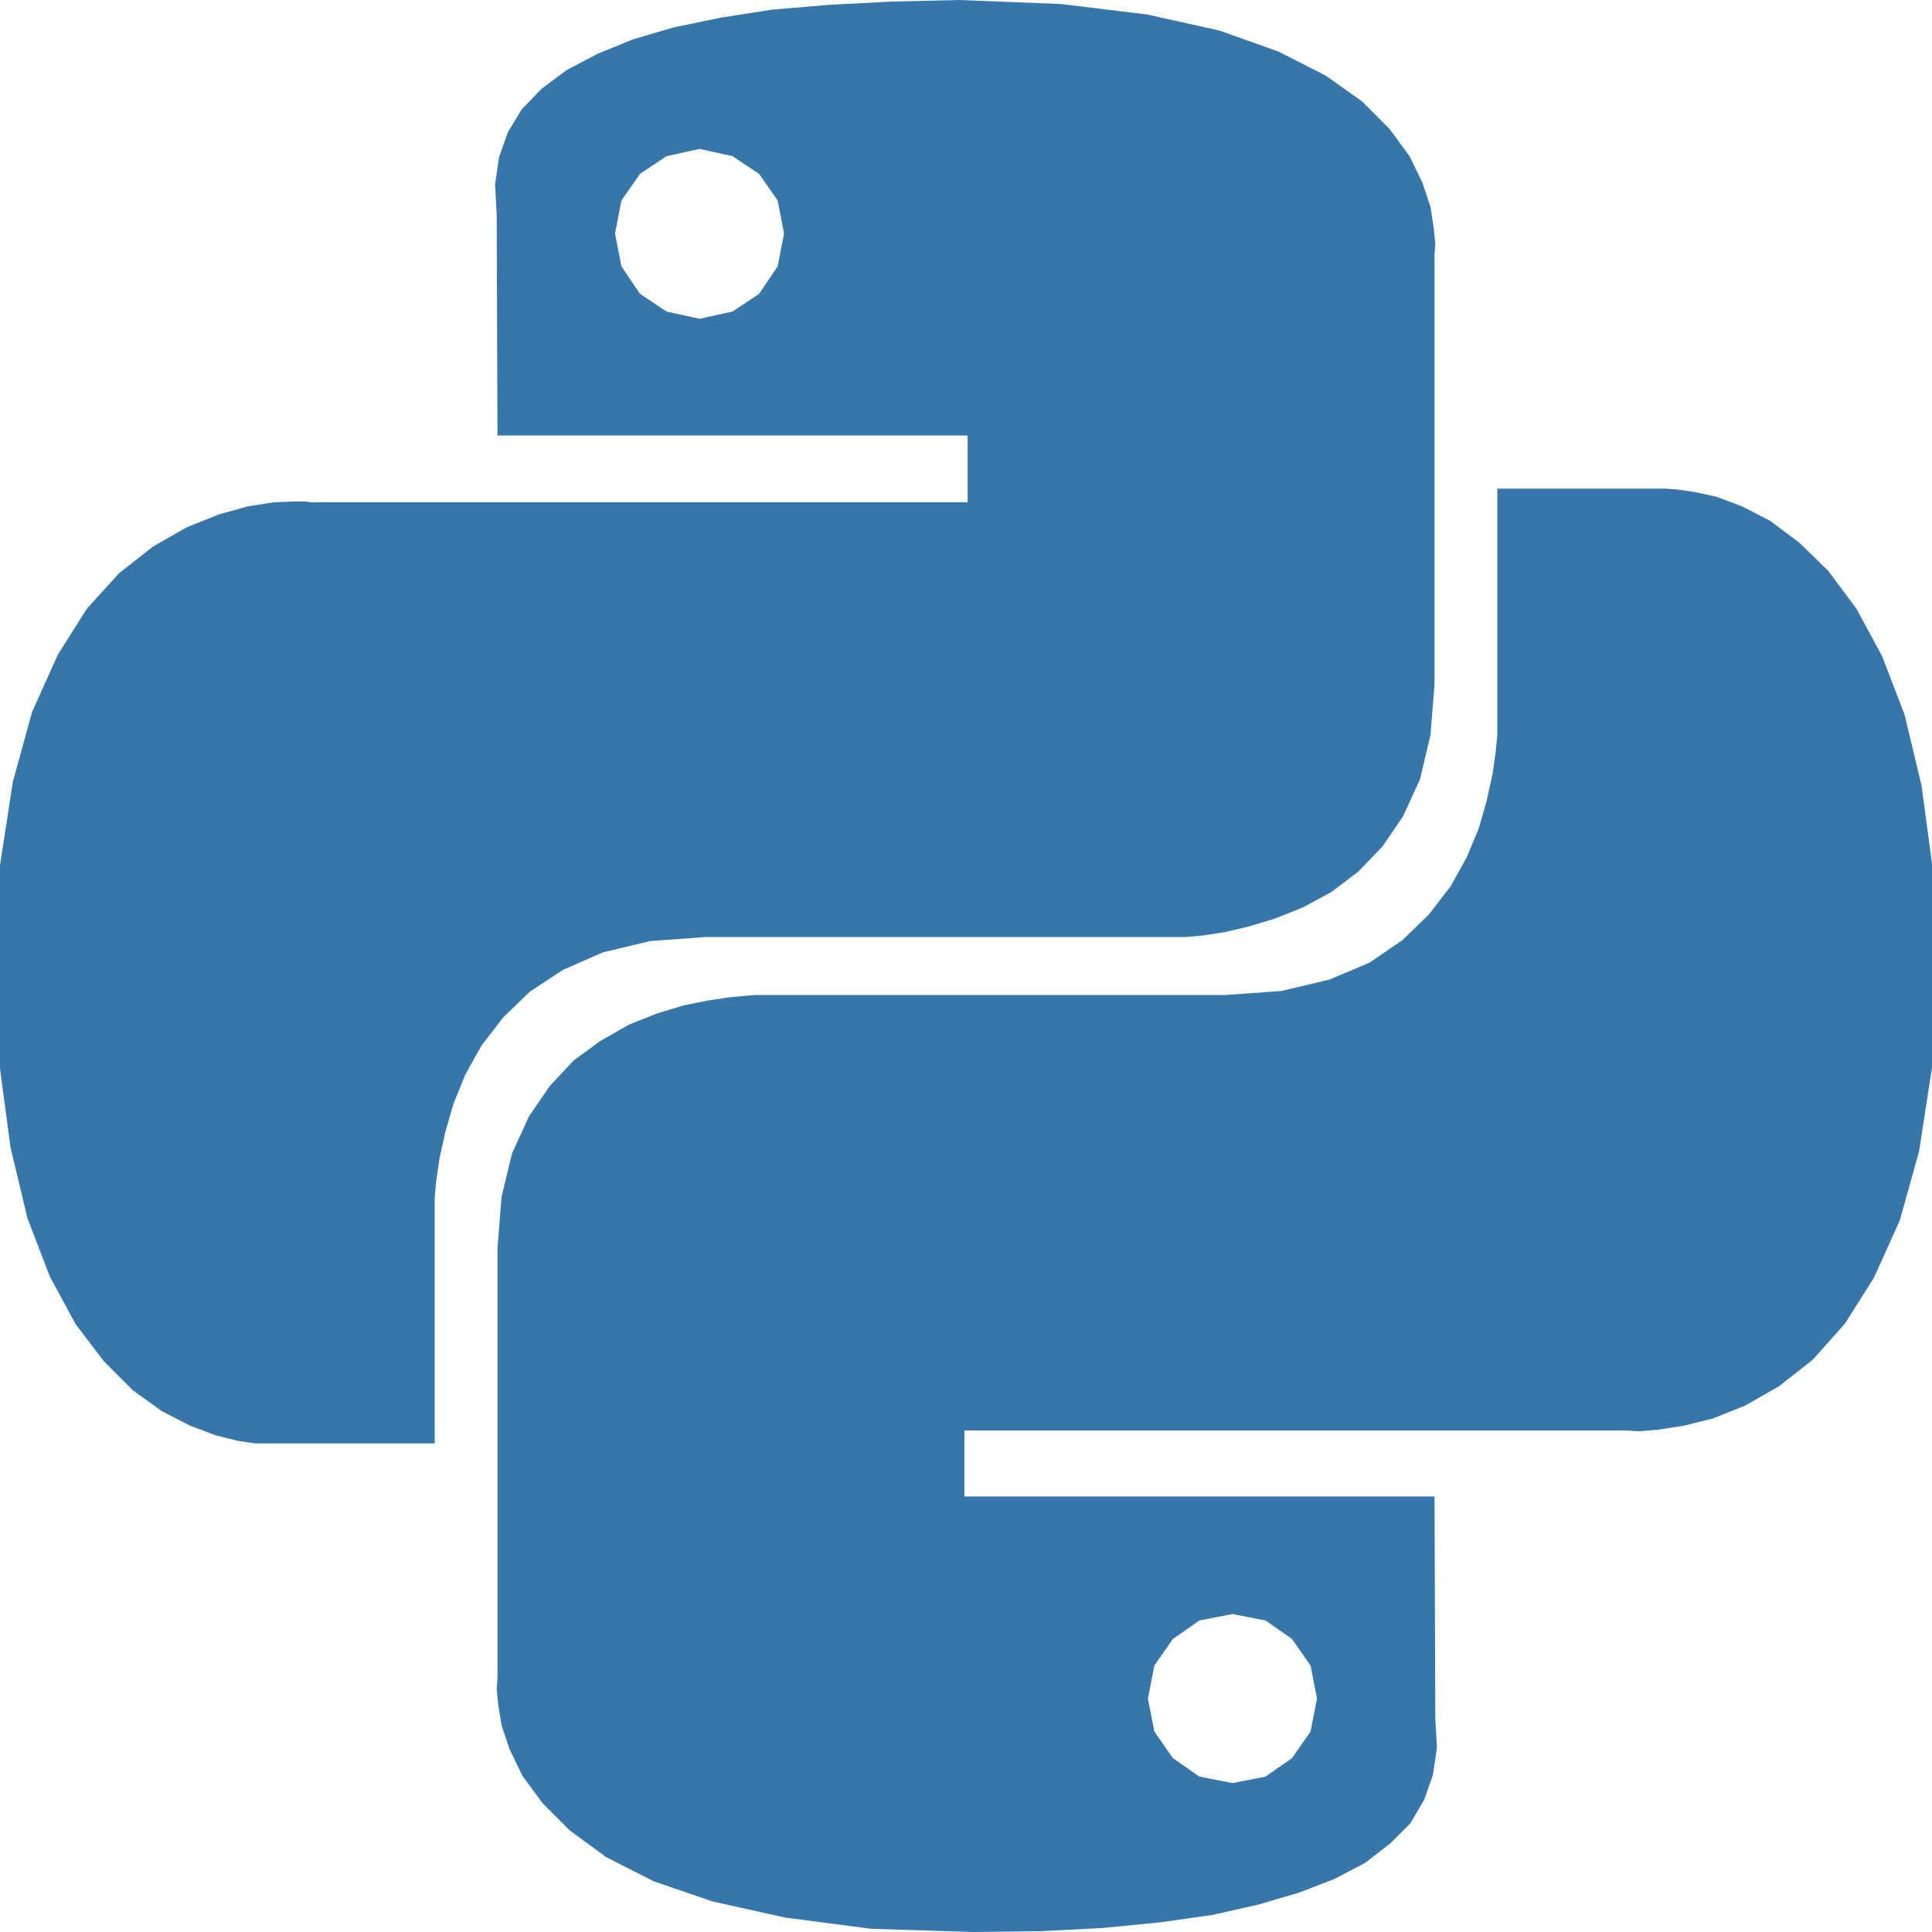
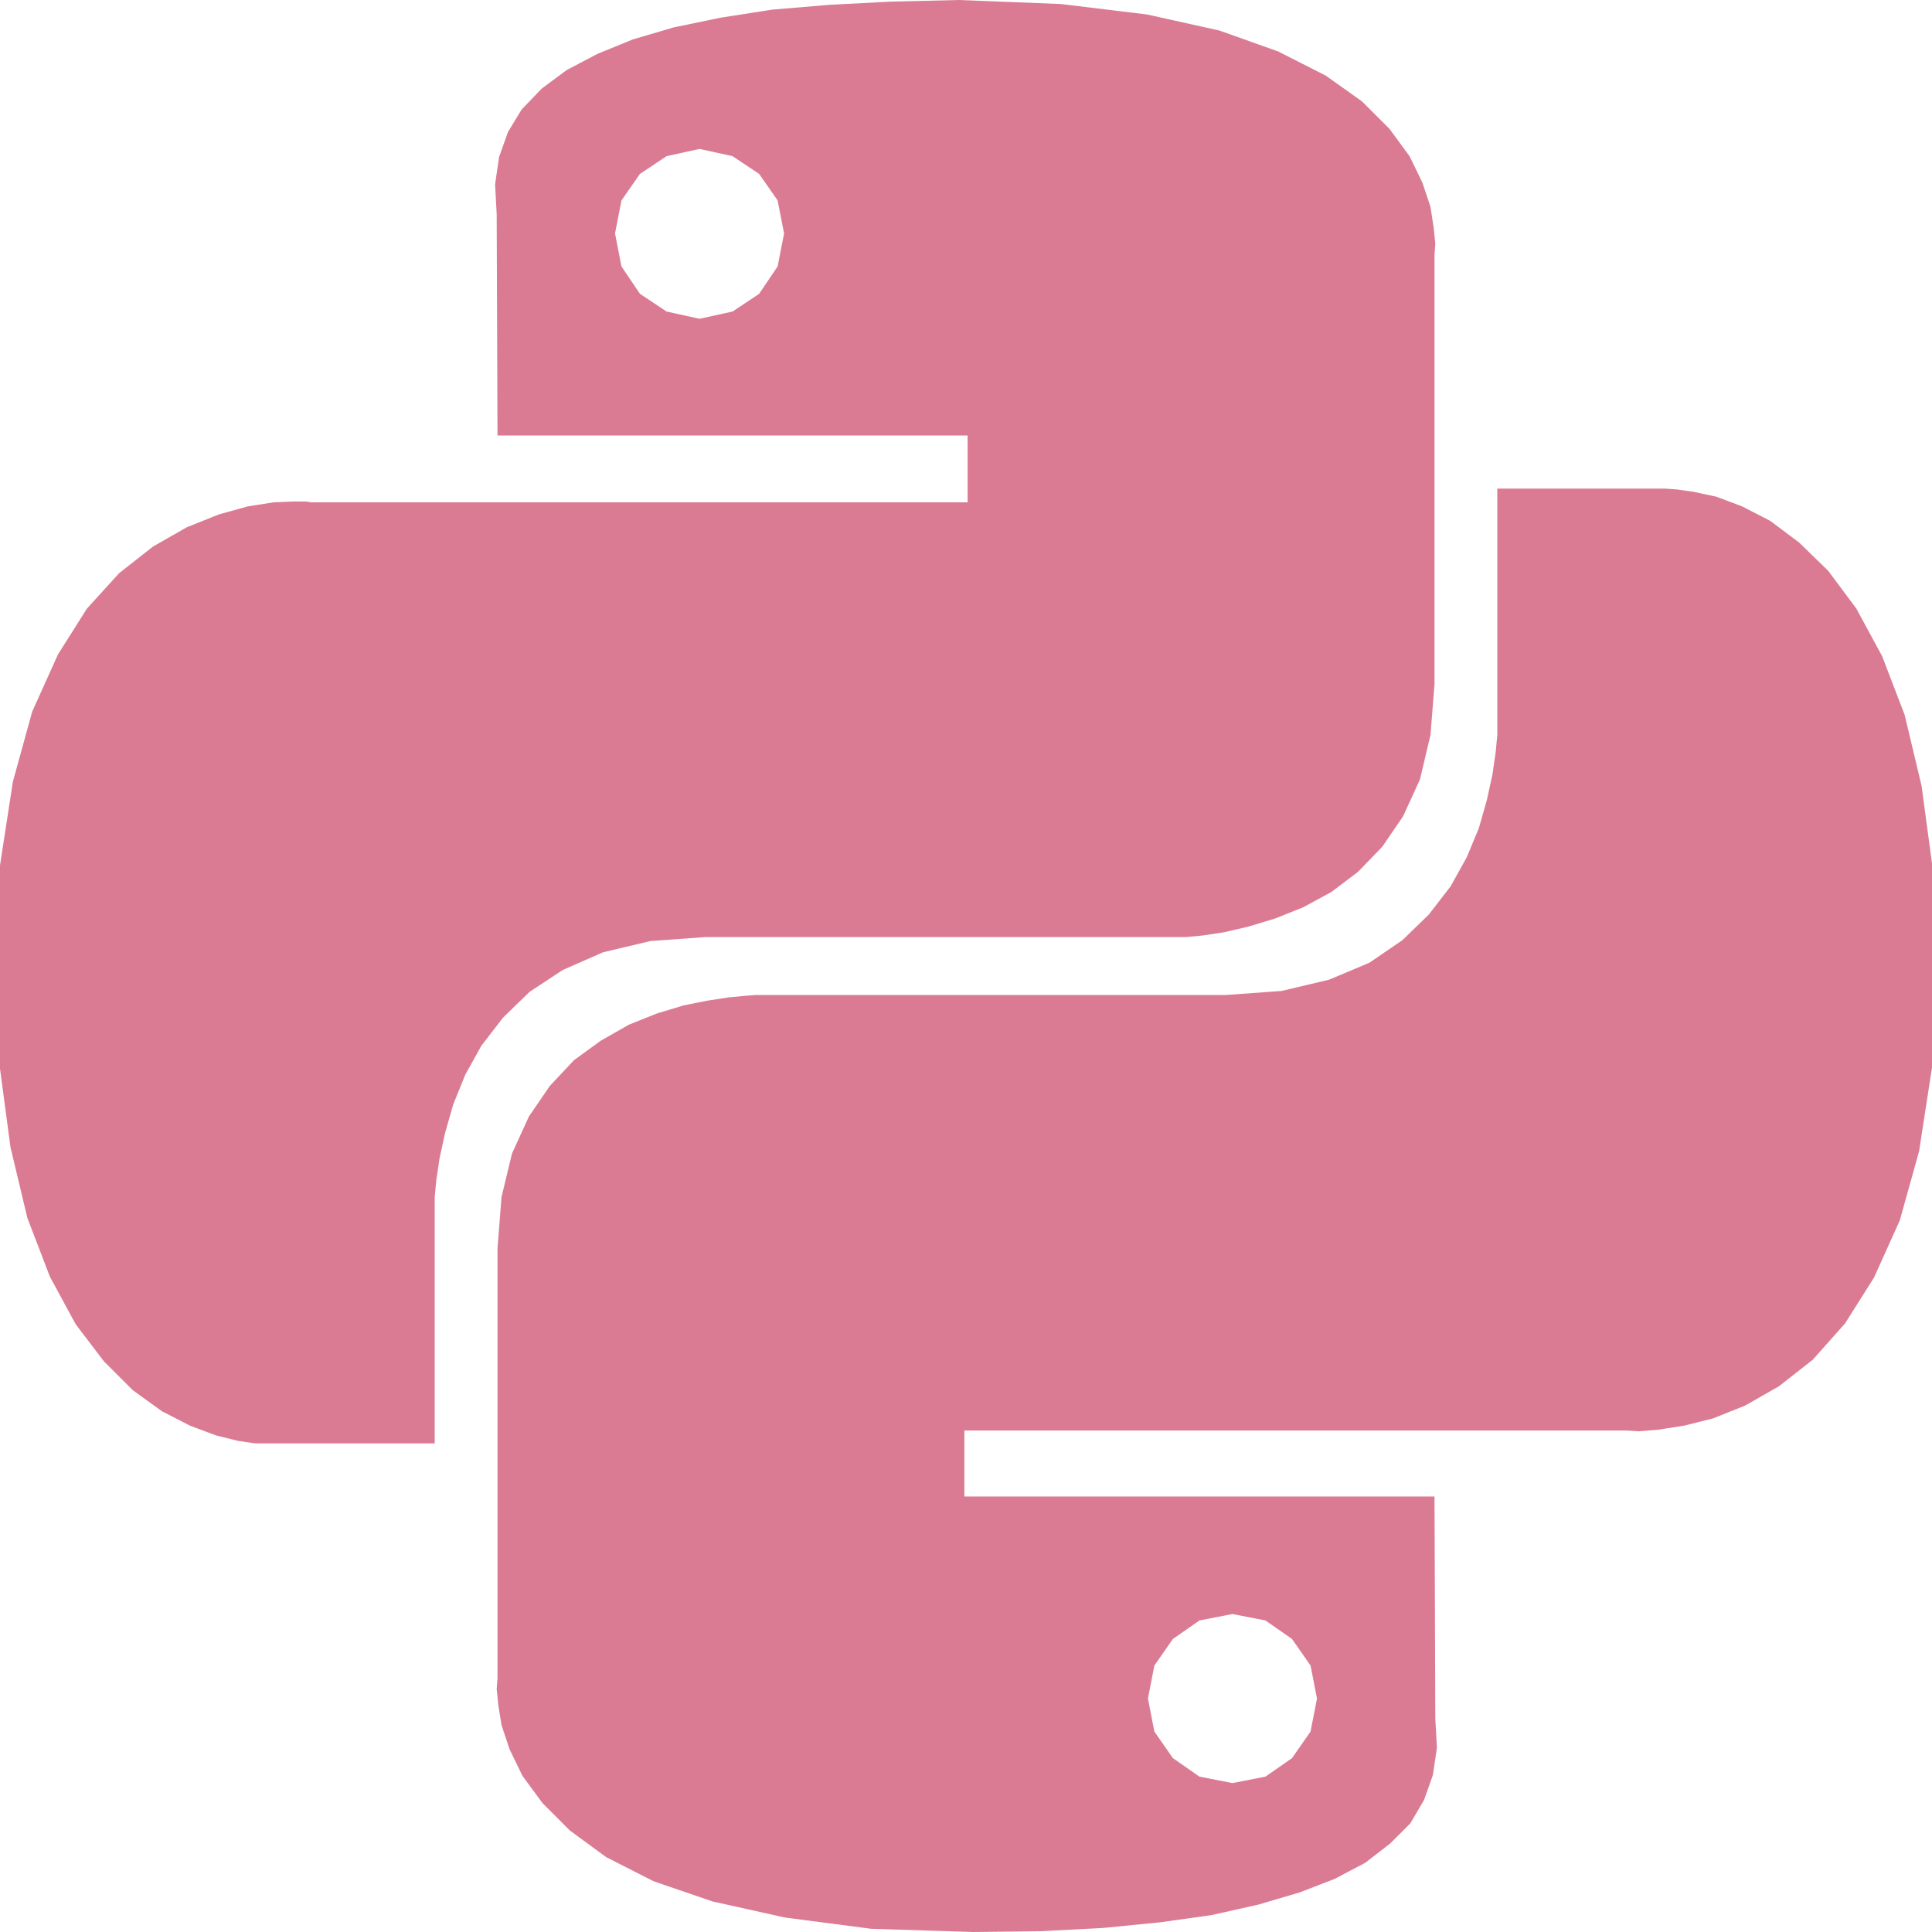
- <svg xmlns="http://www.w3.org/2000/svg" fill="#3776ab" role="img" viewBox="0 0 24 24">
+ <svg xmlns="http://www.w3.org/2000/svg" fill="#da7b93" role="img" viewBox="0 0 24 24">
  <path d="M14.25.18l.9.2.73.26.59.3.45.32.34.34.25.34.16.33.1.3.04.26.02.2-.01.13V8.5l-.05.63-.13.55-.21.46-.26.38-.3.31-.33.25-.35.19-.35.14-.33.1-.3.07-.26.04-.21.02H8.77l-.69.05-.59.14-.5.22-.41.27-.33.32-.27.35-.2.36-.15.37-.1.35-.07.32-.04.27-.02.21v3.06H3.17l-.21-.03-.28-.07-.32-.12-.35-.18-.36-.26-.36-.36-.35-.46-.32-.59-.28-.73-.21-.88-.14-1.05-.05-1.23.06-1.22.16-1.04.24-.87.32-.71.36-.57.4-.44.42-.33.42-.24.4-.16.36-.1.32-.05.24-.01h.16l.06.01h8.16v-.83H6.18l-.01-2.75-.02-.37.05-.34.11-.31.17-.28.25-.26.31-.23.38-.2.44-.18.51-.15.58-.12.64-.1.71-.06.77-.04.84-.02 1.27.05zm-6.3 1.98l-.23.33-.08.41.08.41.23.34.33.22.41.09.41-.09.33-.22.23-.34.08-.41-.08-.41-.23-.33-.33-.22-.41-.09-.41.09zm13.09 3.95l.28.06.32.12.35.18.36.27.36.35.35.47.32.59.28.73.21.88.14 1.04.05 1.23-.06 1.23-.16 1.04-.24.86-.32.71-.36.57-.4.45-.42.33-.42.24-.4.16-.36.09-.32.05-.24.02-.16-.01h-8.22v.82h5.84l.01 2.76.02.36-.05.34-.11.31-.17.29-.25.25-.31.24-.38.2-.44.17-.51.15-.58.13-.64.09-.71.07-.77.04-.84.01-1.27-.04-1.07-.14-.9-.2-.73-.25-.59-.3-.45-.33-.34-.34-.25-.34-.16-.33-.1-.3-.04-.25-.02-.2.01-.13v-5.34l.05-.64.13-.54.21-.46.26-.38.3-.32.33-.24.35-.2.35-.14.33-.1.3-.06.26-.04.21-.02.13-.01h5.84l.69-.05.59-.14.5-.21.41-.28.33-.32.27-.35.2-.36.15-.36.1-.35.07-.32.04-.28.02-.21V6.07h2.09l.14.01zm-6.47 14.25l-.23.33-.08.41.08.41.23.33.33.23.41.08.41-.08.33-.23.23-.33.08-.41-.08-.41-.23-.33-.33-.23-.41-.08-.41.08z" />
</svg>
